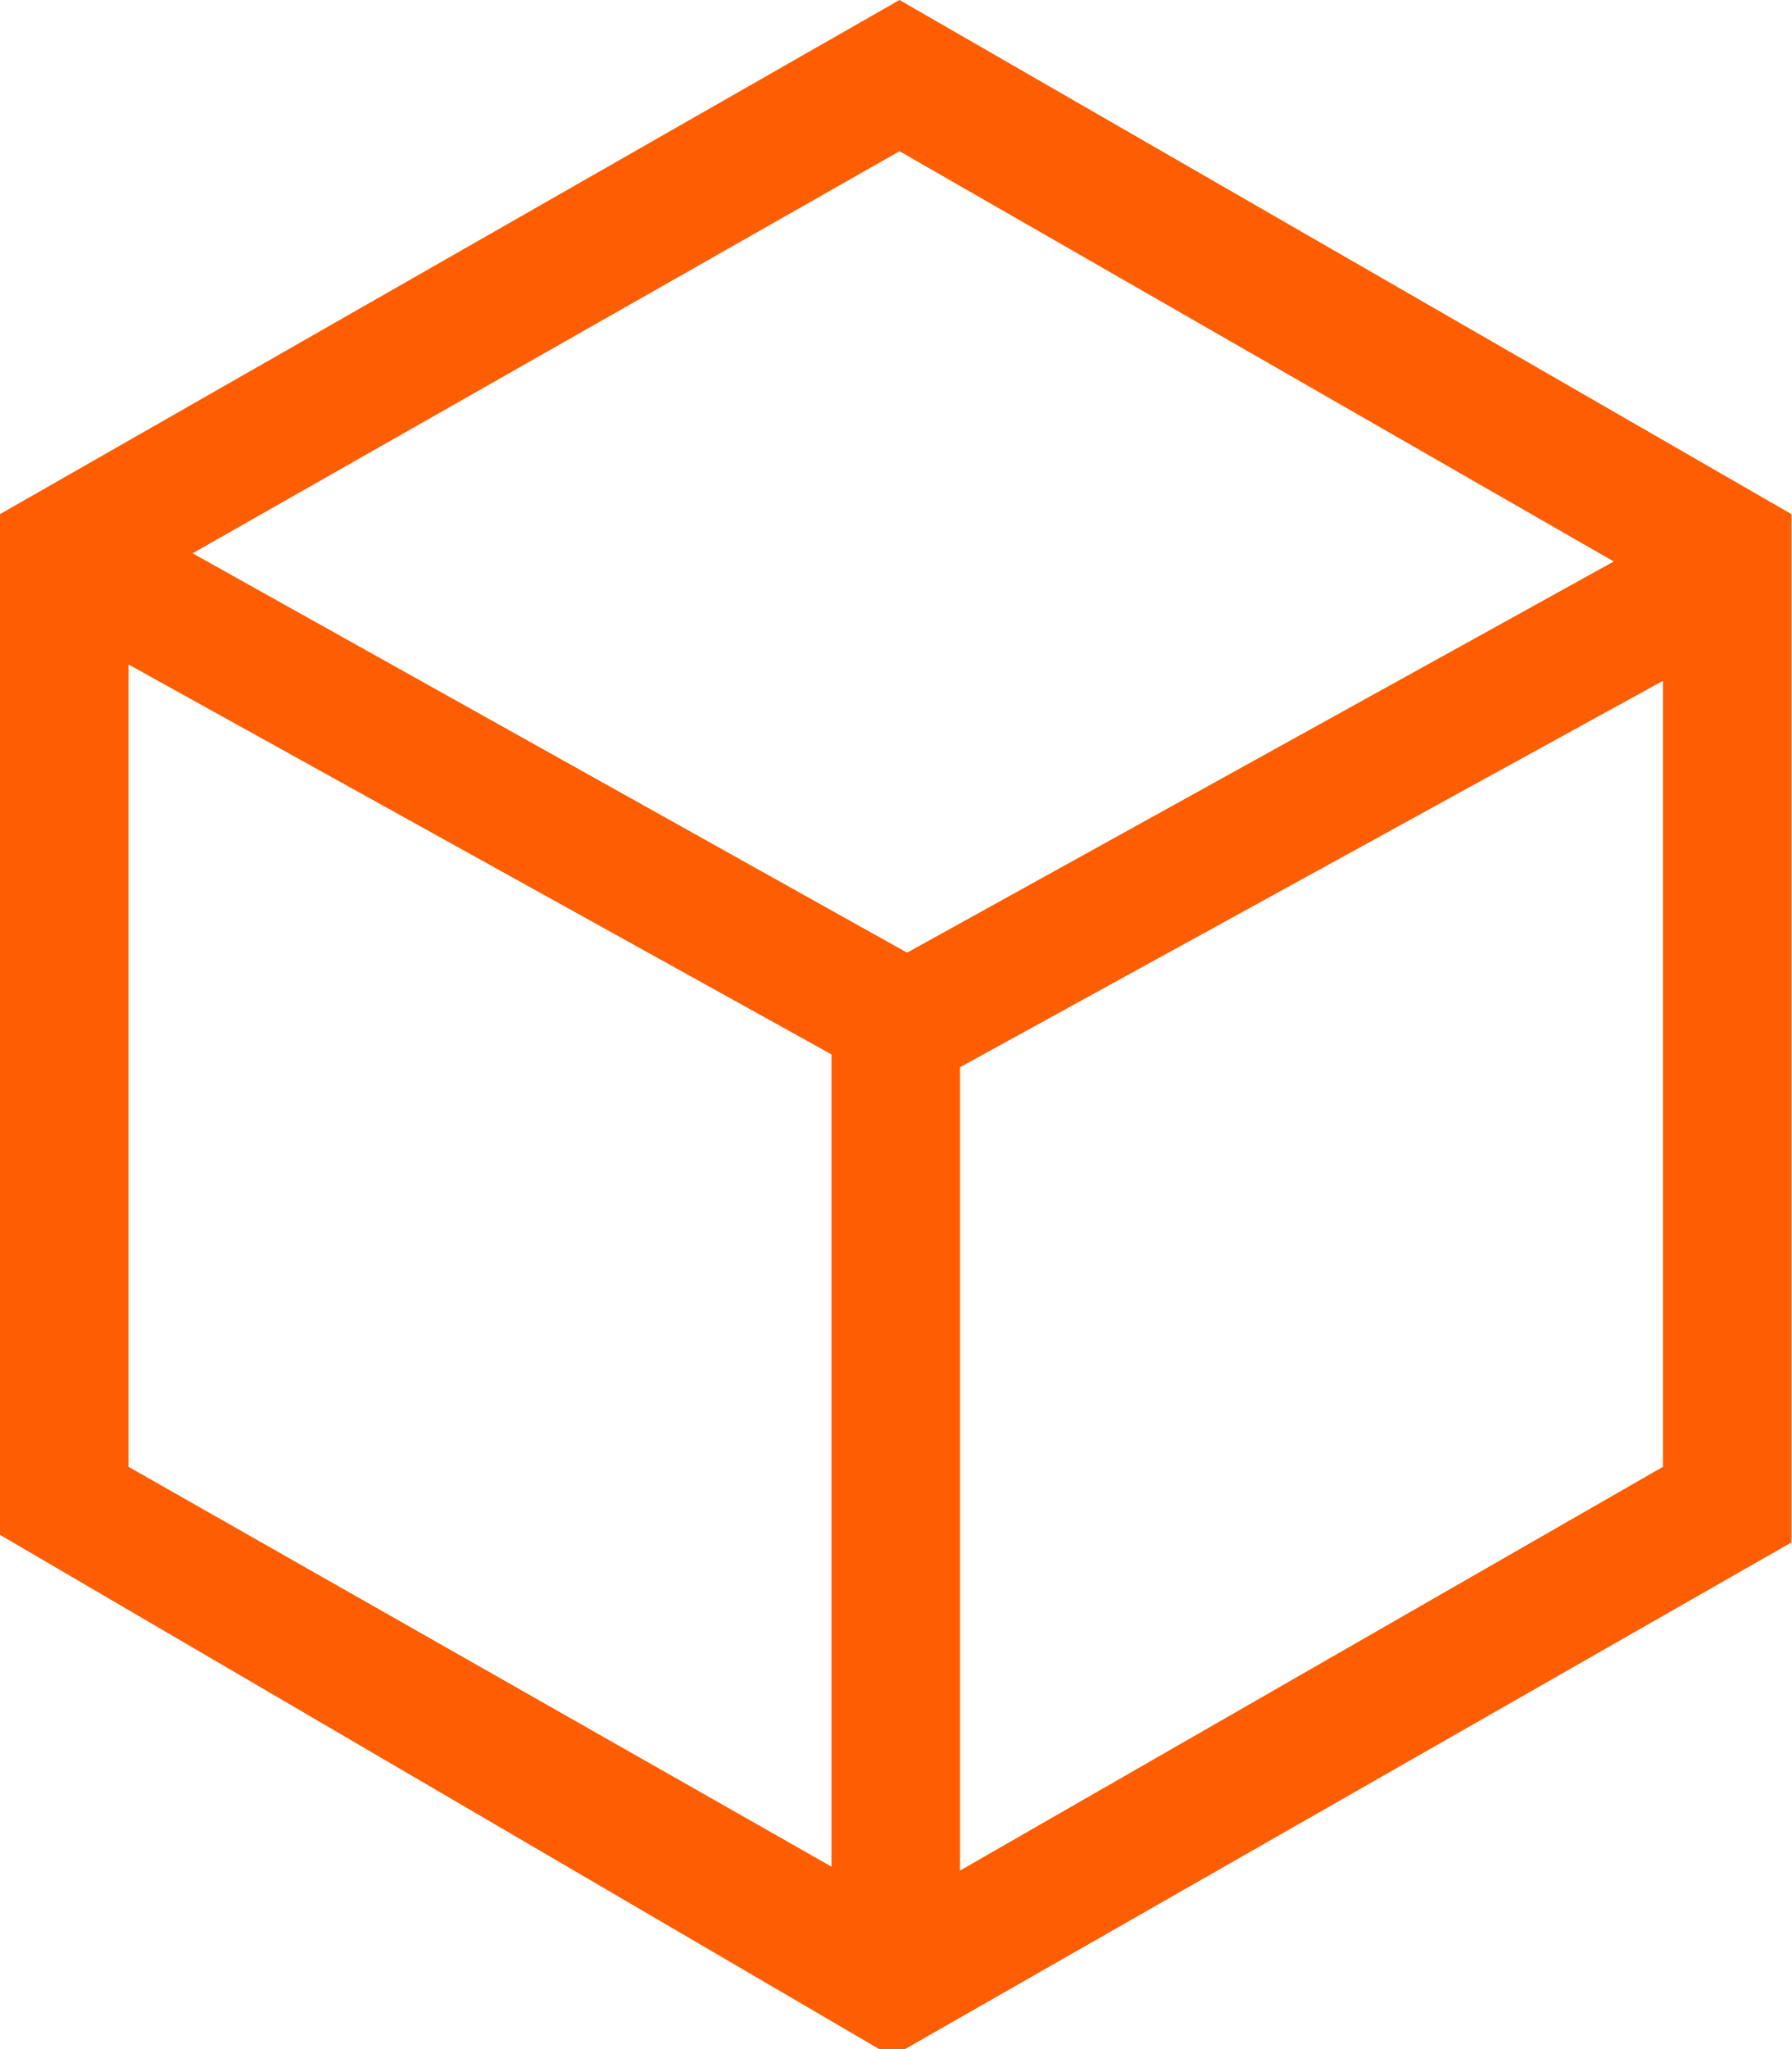
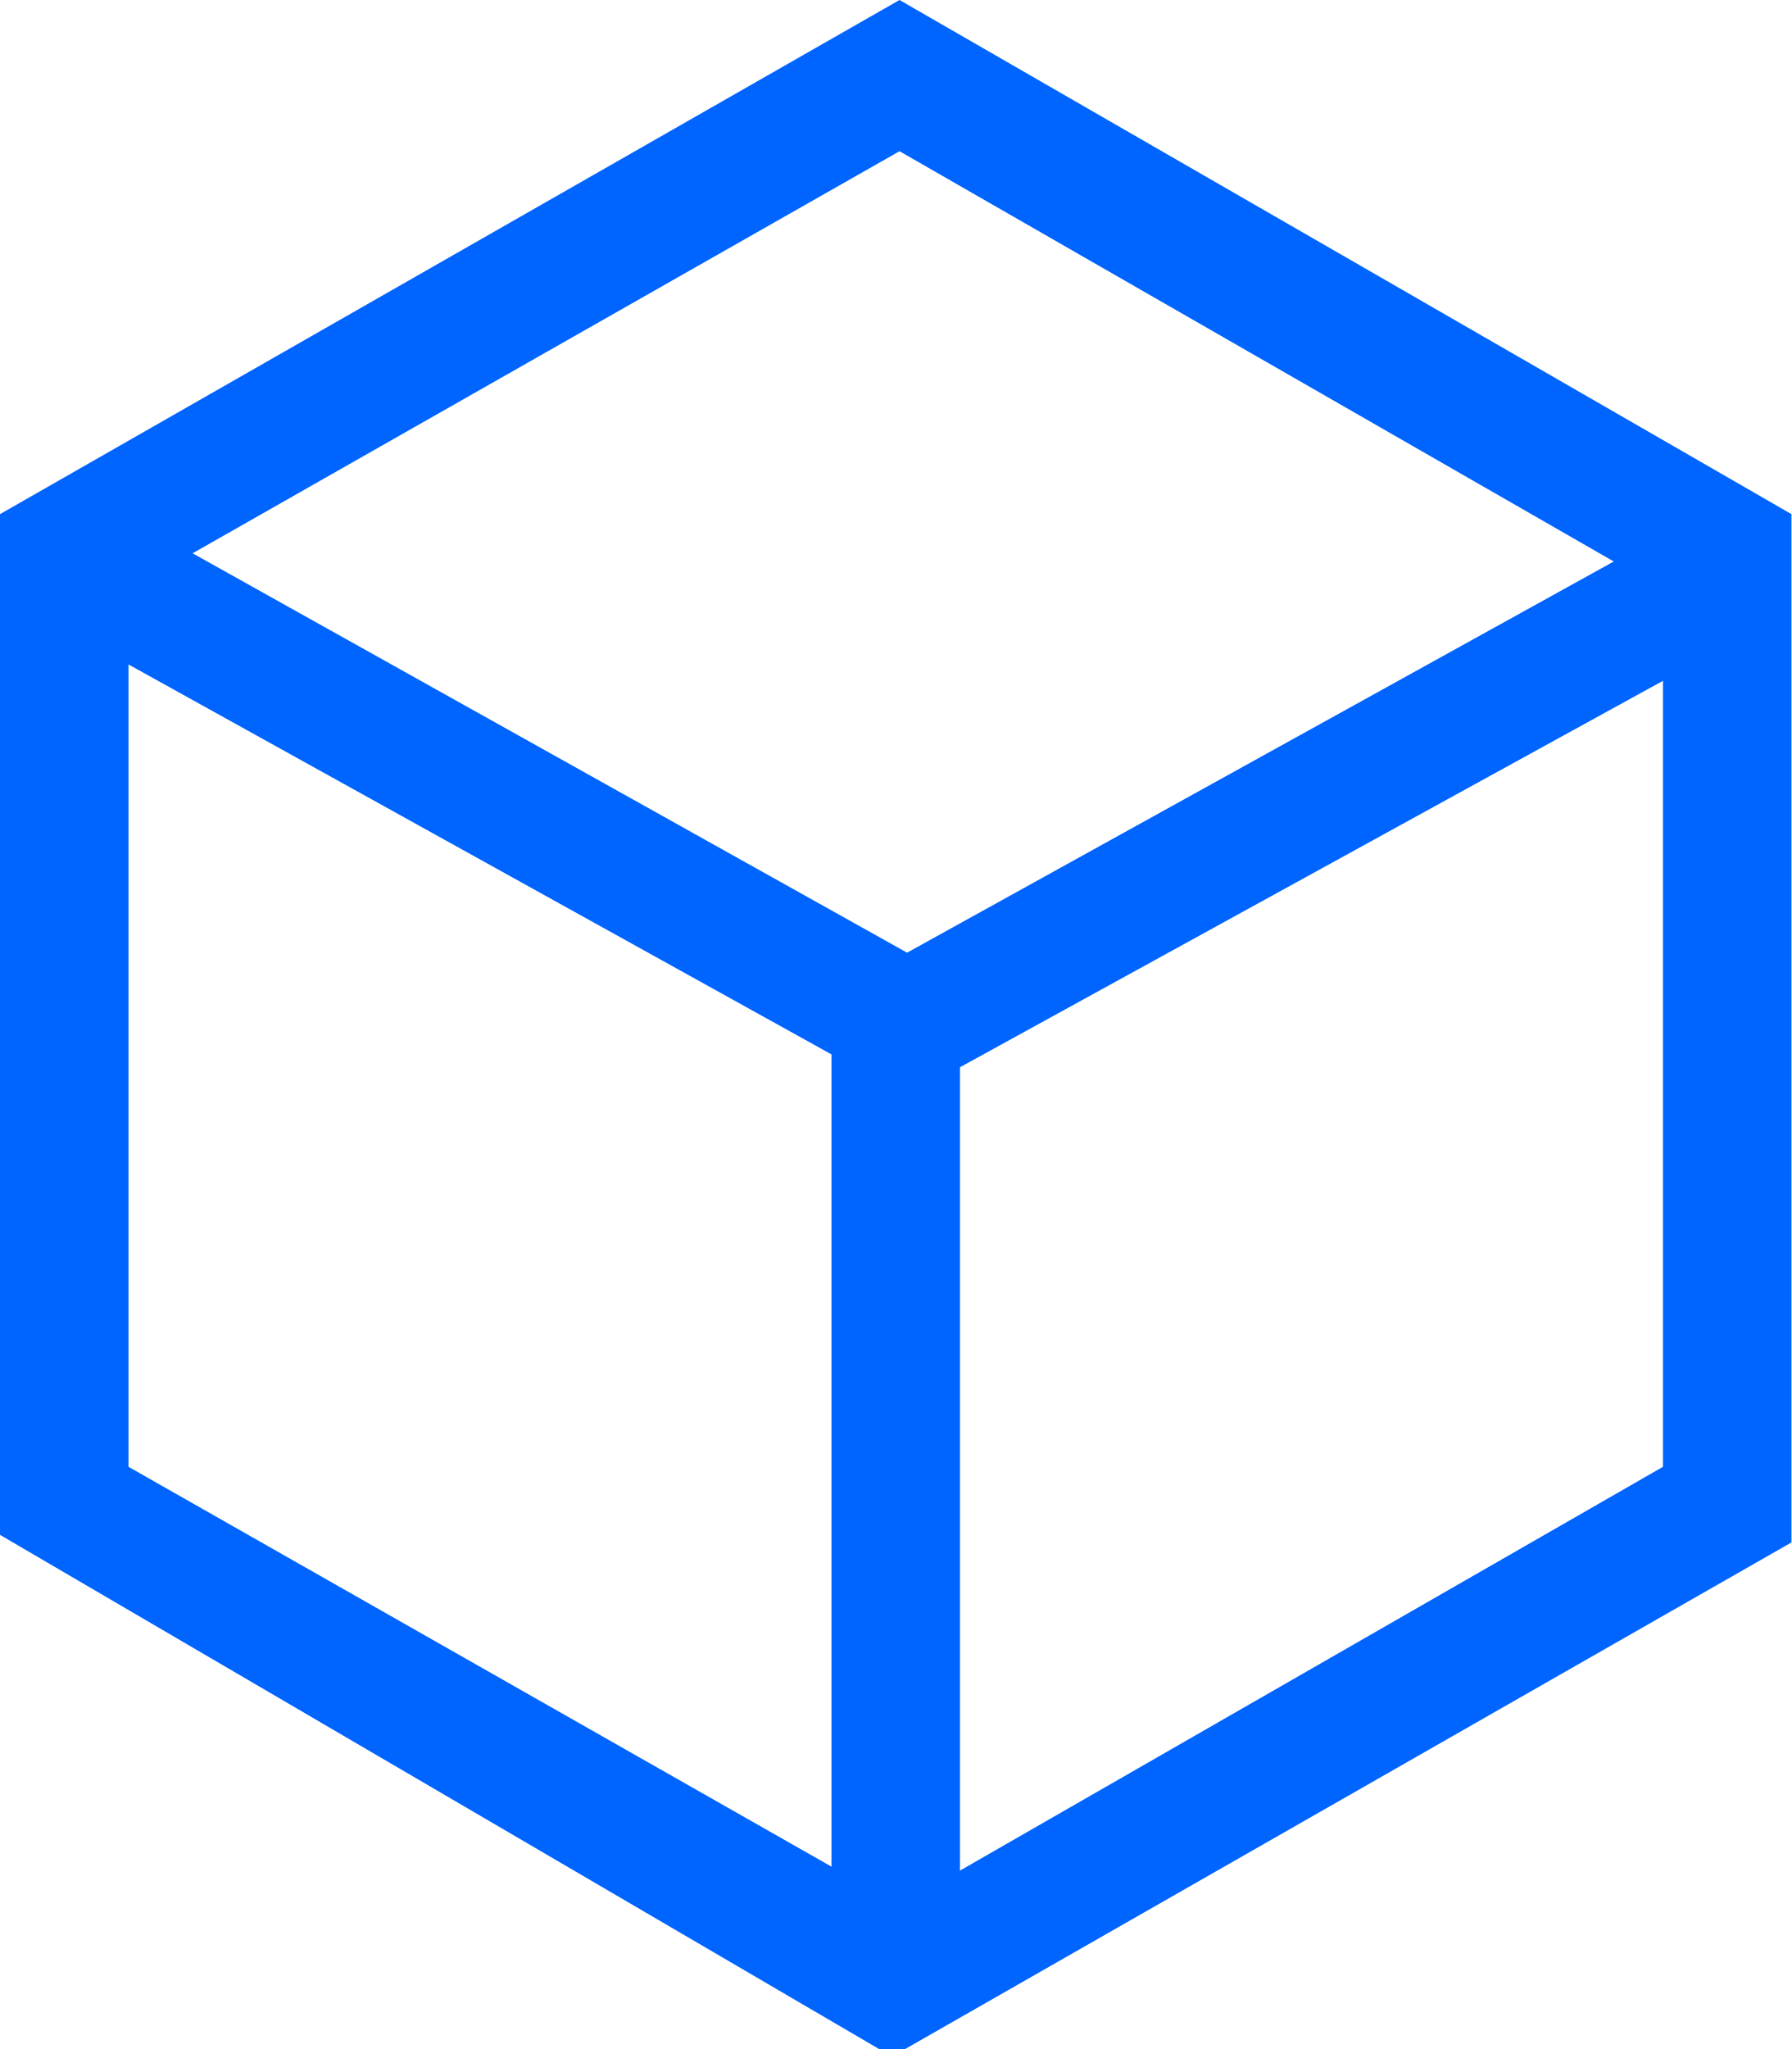
<svg xmlns="http://www.w3.org/2000/svg" version="1.1" id="레이어_1" x="0px" y="0px" viewBox="0 0 23.7 27.1" style="enable-background:new 0 0 23.7 27.1;" xml:space="preserve">
  <style type="text/css">
	.st0{fill:none;}
- 	.st1{fill:#FE5D01;}
+ 	.st1{fill:#0064FF;}
</style>
  <g id="b48c27bd-721f-47e8-910f-ee23ec74f826">
    <g id="eb8bbed6-55ea-4768-a5d4-32ec4bfce4ab">
      <g id="ad5747e1-7489-43de-89e5-3d9872735629">
        <g id="fcf4ba61-a324-48ce-b997-d77b1ebb912c">
          <path class="st0" d="M0.8,19.8V7.3l11-6.3l11,6.3v12.6l-11,6.3L0.8,19.8z" />
          <path class="st1" d="M22,7.8L11.9,2L1.7,7.8v11.6l10.2,5.8L22,19.4L22,7.8 M23.7,6.8v13.6l-11.9,6.8L0,20.3V6.8L11.9,0L23.7,6.8      z" />
        </g>
        <polygon class="st1" points="12,14.5 1,8.4 1.8,6.9 12,12.6 22.3,6.9 23.1,8.4    " />
        <rect x="11" y="13.6" class="st1" width="1.7" height="12.3" />
      </g>
    </g>
  </g>
</svg>
